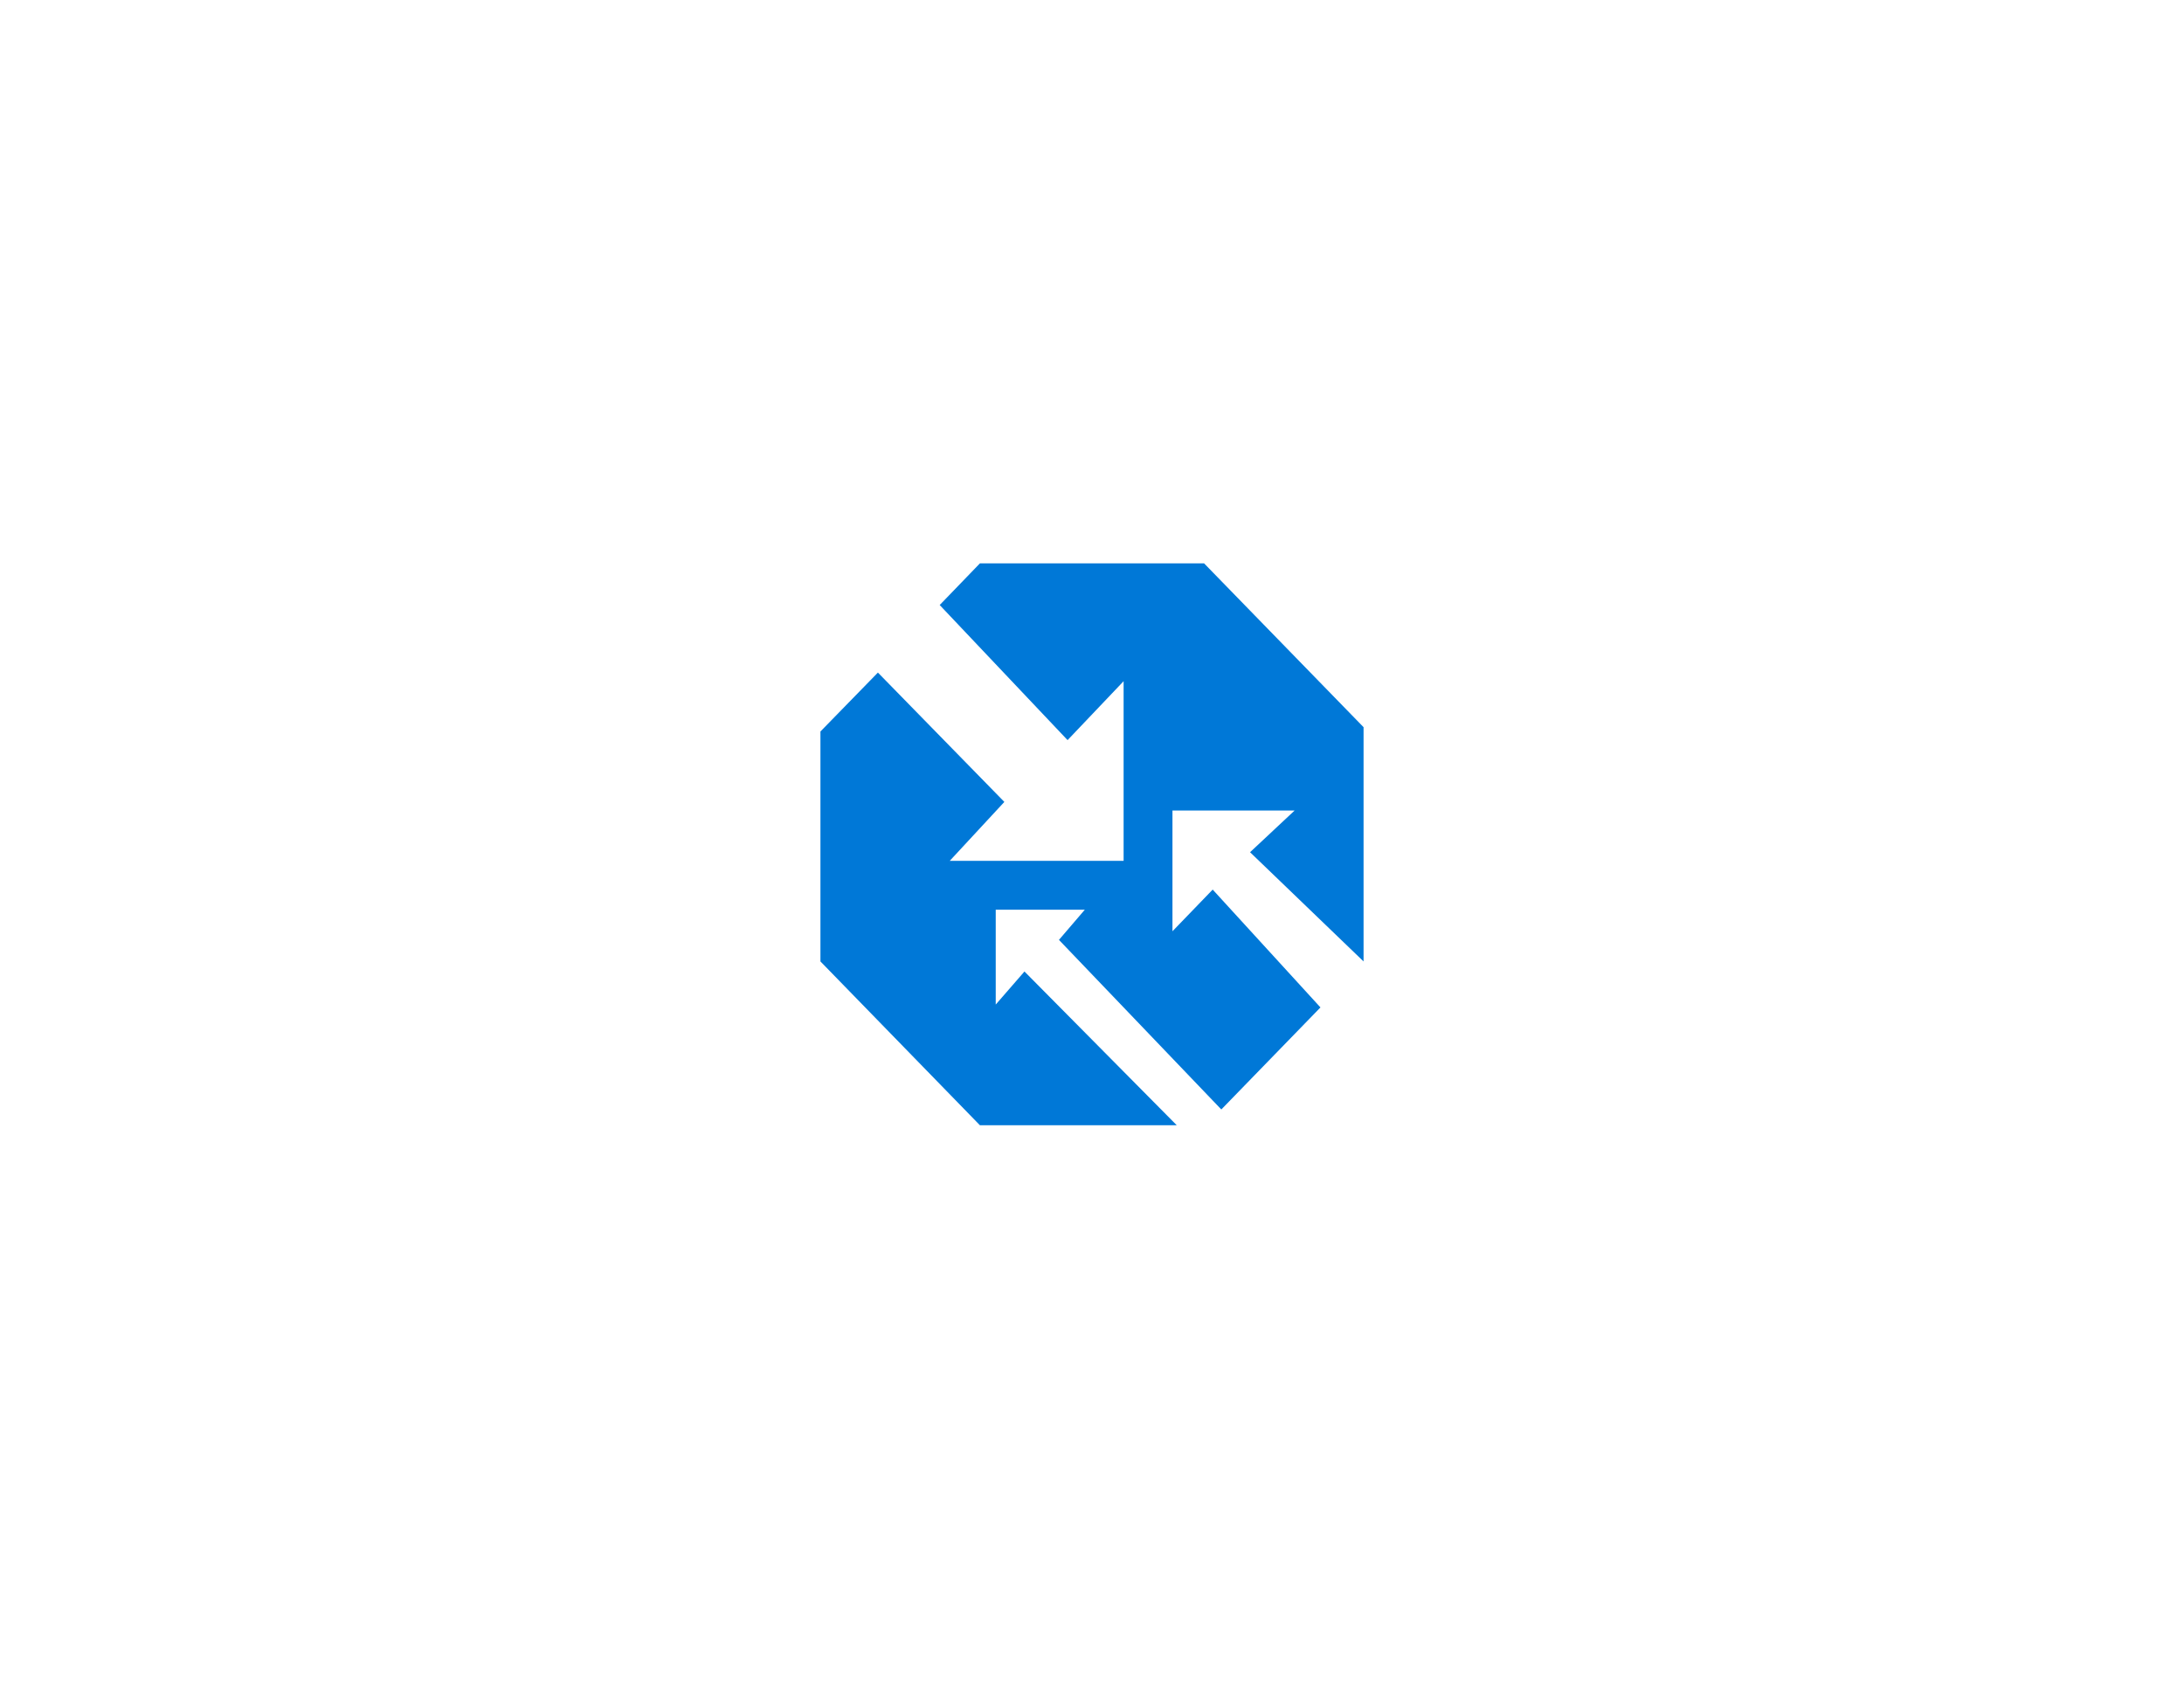
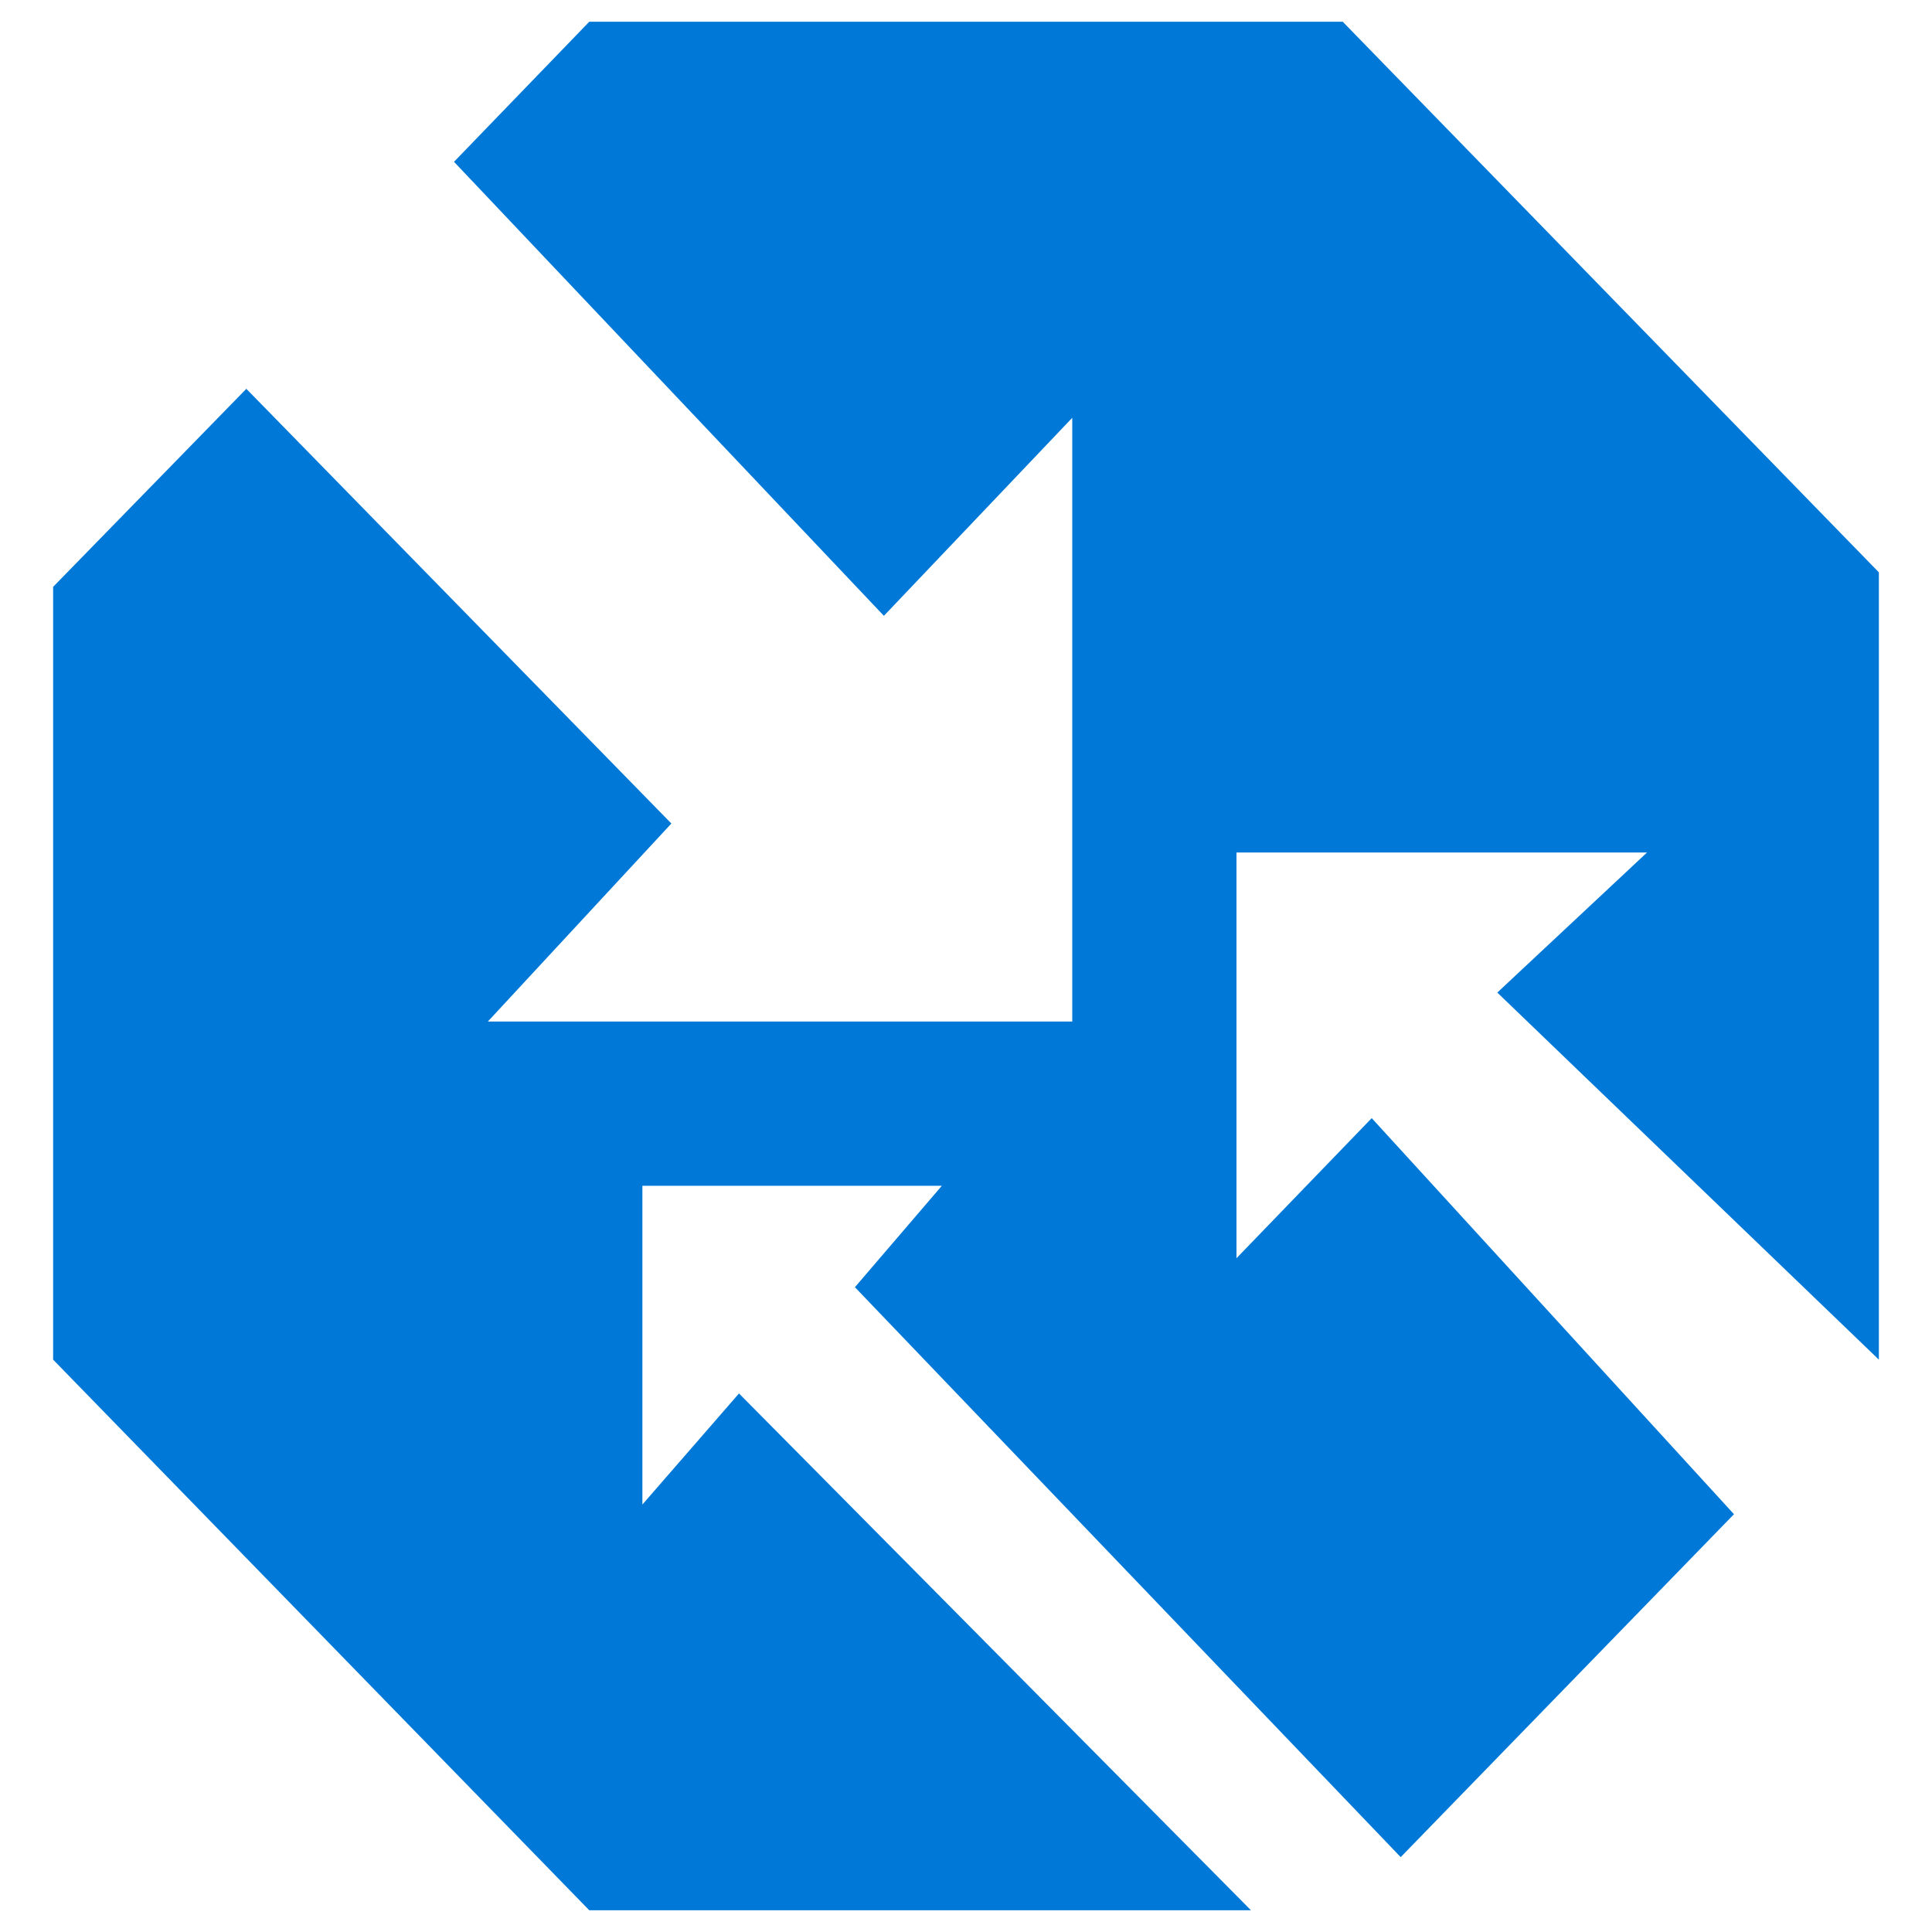
- <svg xmlns="http://www.w3.org/2000/svg" version="1.0" x="0px" y="0px" viewBox="0 0 152 117.5" enable-background="new 0 0 152 117.5" xml:space="preserve">
-   <g id="Layer_1">
+ <svg xmlns="http://www.w3.org/2000/svg" version="1.0" x="0px" y="0px" viewBox="0 0 40 40" enable-background="new 0 0 152 117.5" xml:space="preserve" id="svg74" width="40" height="40">
+   <defs id="defs78" />
+   <g id="Layer_1" transform="translate(-57.1,-38.3)">
    <g id="Azure">
	</g>
    <g id="BizTalk_Services" transform="translate(37.3575,-2500.2)">
	</g>
    <g id="Key_Vault">
	</g>
    <g id="Mobile_Engagement">
	</g>
    <g id="Office_subscription">
      <g id="Office_subscription_1_">
		</g>
    </g>
  </g>
-   <g id="paths">
+   <g id="paths" transform="translate(-56,-38.75)">
    <g id="Access_control">
	</g>
    <g id="Azure_active_directory">
	</g>
    <g id="API_Management">
	</g>
    <g id="Azure_automation">
	</g>
    <g id="Azure_SQL_database">
	</g>
    <g id="Azure_subscription">
	</g>
    <g id="Backup_service">
	</g>
    <g id="Bitbucket_code_source">
	</g>
    <g id="Azure_cache">
	</g>
    <g id="Content_delivery_network__x28_CDN_x29_">
	</g>
    <g id="Cloud_service">
	</g>
    <g id="CodePlex">
	</g>
    <g id="Dropbox_code_source">
	</g>
    <g id="Express_route">
	</g>
    <g id="Git_repository">
	</g>
    <g id="GitHub_code">
	</g>
    <g id="HD_Insight">
	</g>
    <g id="Health_monitoring">
	</g>
    <g id="Healthy">
	</g>
    <g id="BizTalk_hybrid_connection">
	</g>
    <g id="Hybrid_connection_manager_for_BizTalk_hybrid_connection">
	</g>
    <g id="Hyper-V_recovery_manager">
	</g>
    <g id="Machine_learning">
	</g>
    <g id="Media_services">
	</g>
    <g id="Microsoft_account">
	</g>
    <g id="Mobile_services">
	</g>
    <g id="Multi-factor_authentication">
	</g>
    <g id="MySQL_database">
	</g>
    <g id="Notification_hub">
	</g>
    <g id="Notification_topic">
	</g>
    <g id="Cloud_Office_365">
	</g>
    <g id="Office_365">
	</g>
    <g id="OS_image">
	</g>
    <g id="Remote_app">
	</g>
    <g id="Task_scheduler">
	</g>
    <g id="Azure_SDK">
	</g>
    <g id="Service_bus">
	</g>
    <g id="Service_bus_queue">
	</g>
    <g id="Service_bus_relay">
	</g>
    <g id="Service_bus_topic">
	</g>
    <g id="Service_endpoint">
	</g>
    <g id="Custom_create">
	</g>
    <g id="SQL_data_sync">
	</g>
    <g id="SQL_reporting">
	</g>
    <g id="Startup_task">
	</g>
    <g id="Windows_Azure_storage">
	</g>
    <g id="Storage_blob">
	</g>
    <g id="Storage_table">
	</g>
    <g id="Storage_queue">
	</g>
    <g id="StorSimple">
	</g>
    <g id="Traffic_manager">
-       <polygon fill="#0078D7" points="84.4,61.9 81.6,64.8 81.6,56.4 90.1,56.4 87,59.3 94.9,66.9 94.9,50.6 83.8,39.2 68.2,39.2     65.4,42.1 74.3,51.5 78.2,47.4 78.2,59.9 66.1,59.9 69.9,55.8 61.1,46.8 57.1,50.9 57.1,66.9 68.2,78.3 81.9,78.3 71.3,67.6     69.3,69.9 69.3,63.3 75.5,63.3 73.7,65.4 85,77.2 91.9,70.1   " />
+       <polygon points="78.2,59.9 66.1,59.9 69.9,55.8 61.1,46.8 57.1,50.9 57.1,66.9 68.2,78.3 81.9,78.3 71.3,67.6 69.3,69.9 69.3,63.3 75.5,63.3 73.7,65.4 85,77.2 91.9,70.1 84.4,61.9 81.6,64.8 81.6,56.4 90.1,56.4 87,59.3 94.9,66.9 94.9,50.6 83.8,39.2 68.2,39.2 65.4,42.1 74.3,51.5 78.2,47.4 " id="polygon67" style="fill:#0078d7" />
    </g>
  </g>
-   <g id="Layer_57">
+   <g id="Layer_57" transform="translate(-57.1,-38.3)">
</g>
-   <g id="Ibiza_Symbols">
+   <g id="Ibiza_Symbols" transform="translate(-57.1,-38.3)">
    <g id="SQL_Database_Premium">
	</g>
  </g>
</svg>
